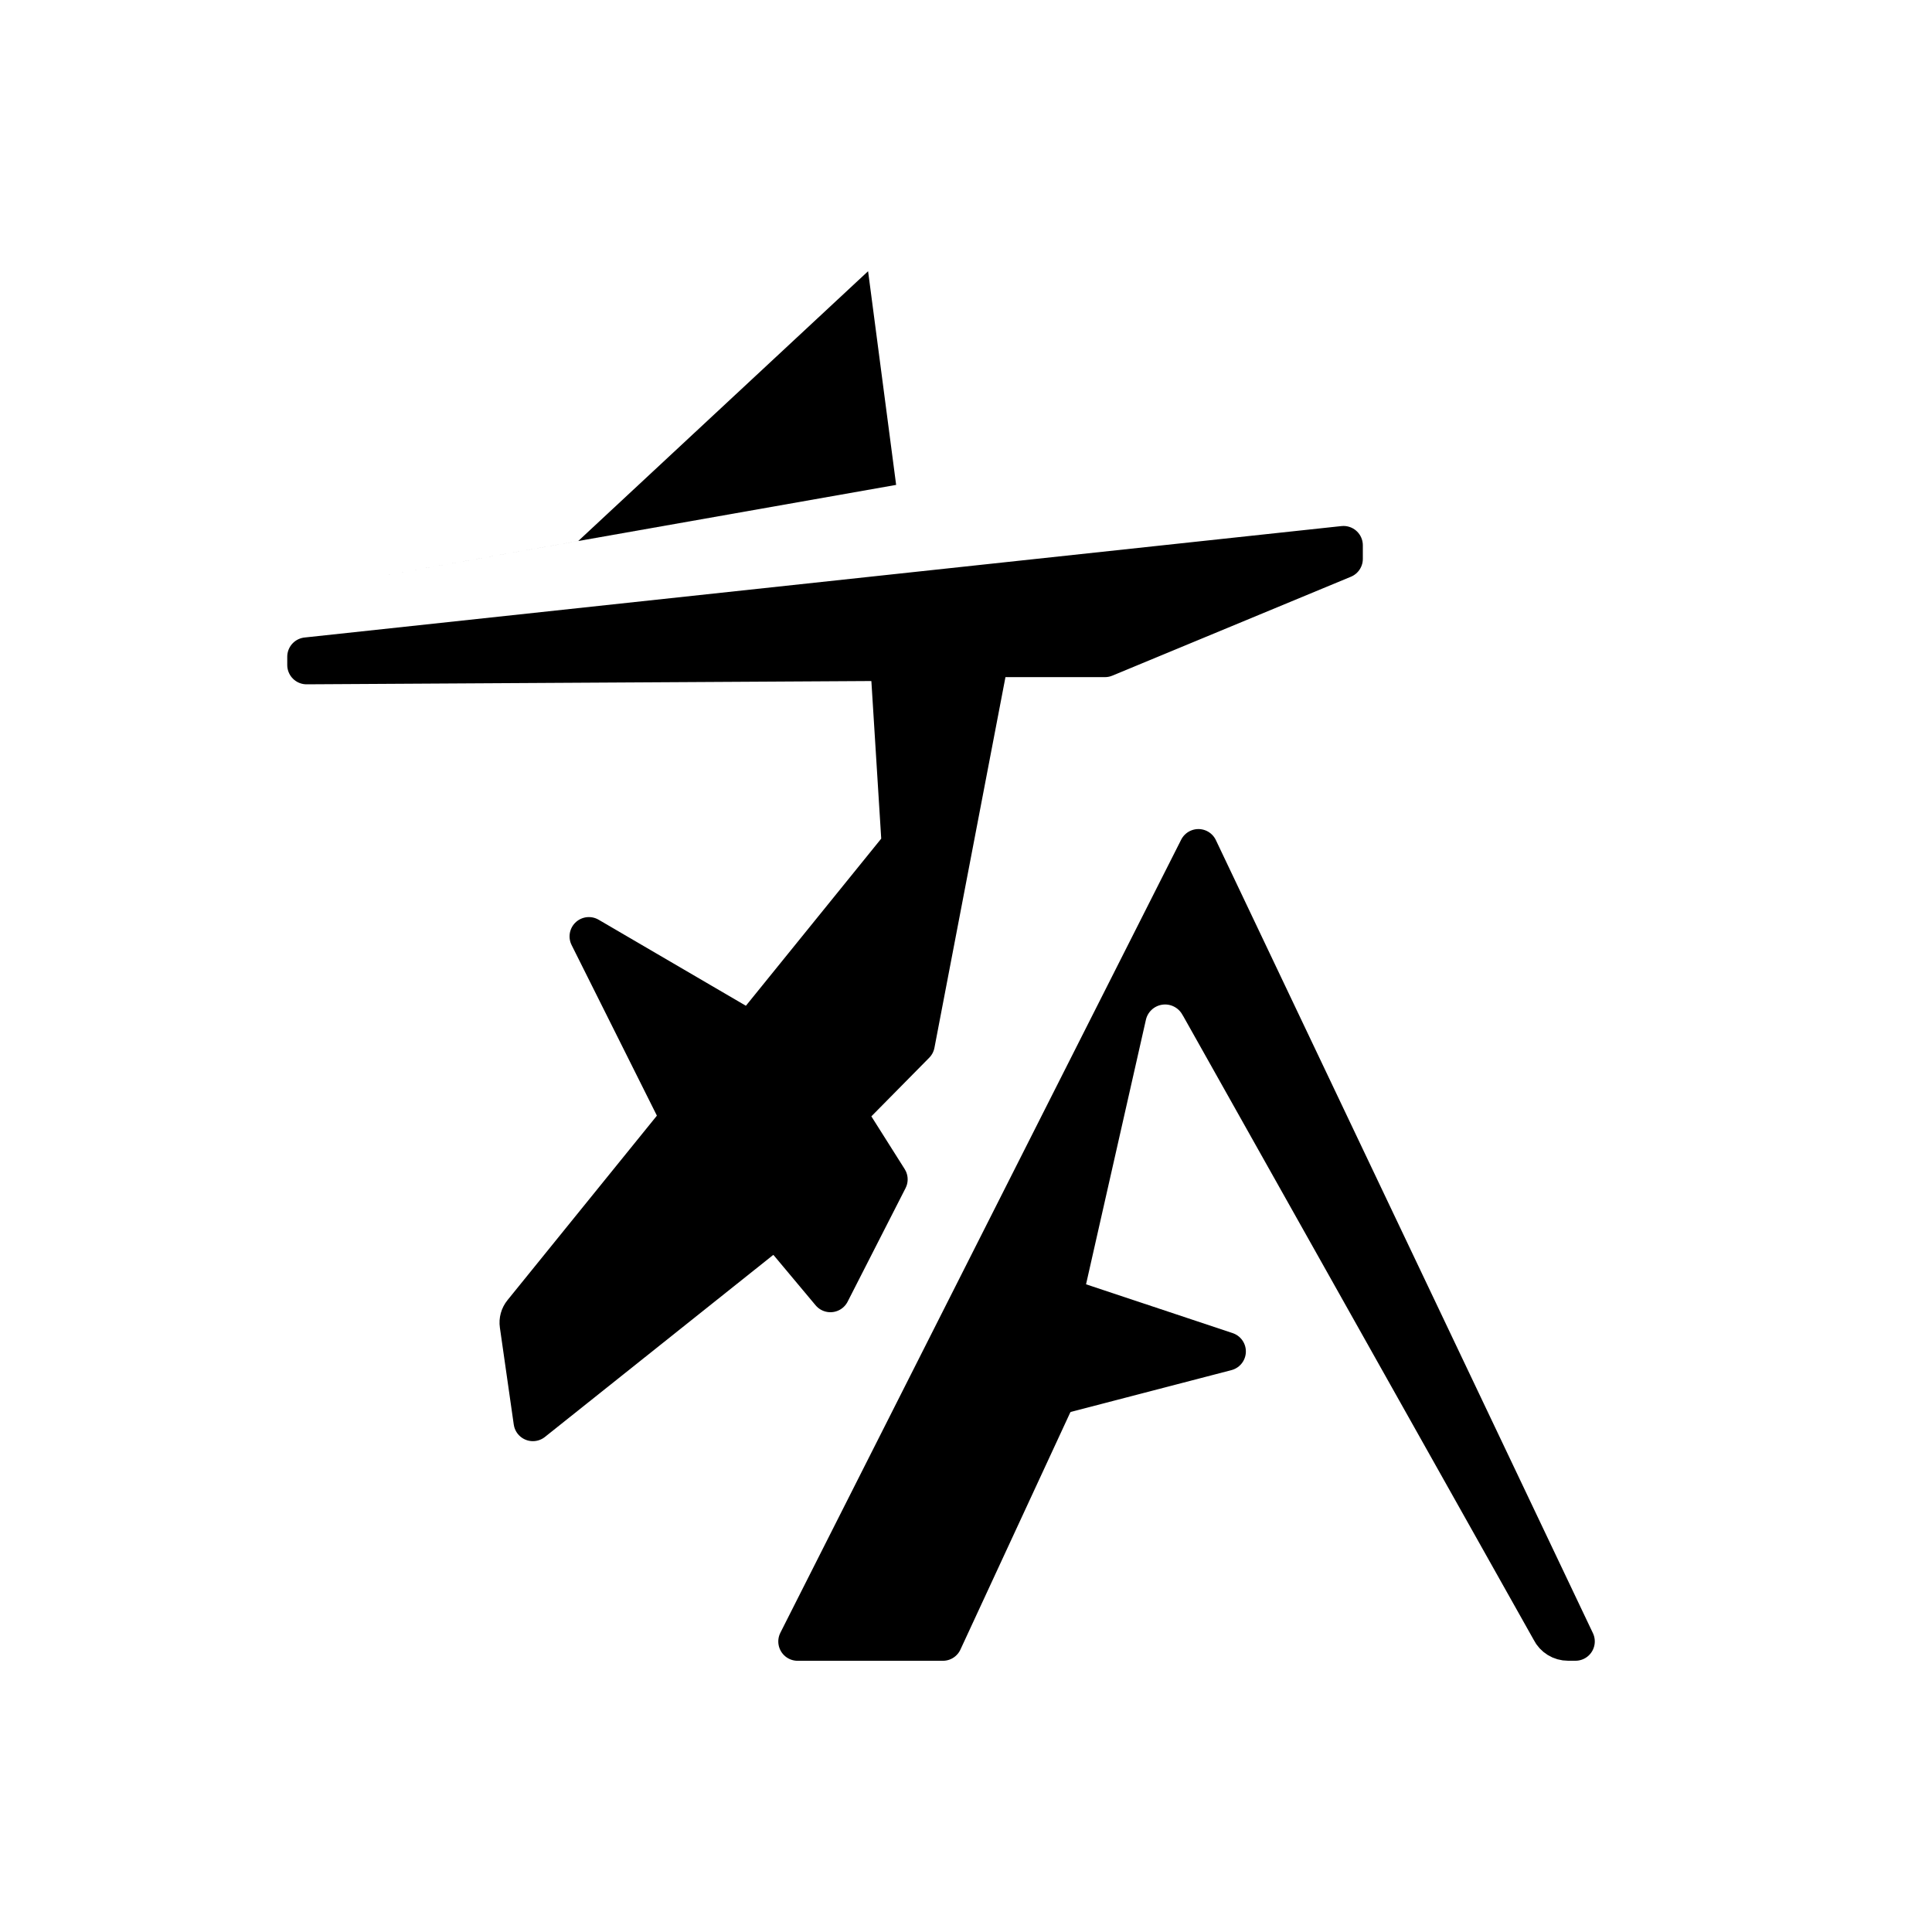
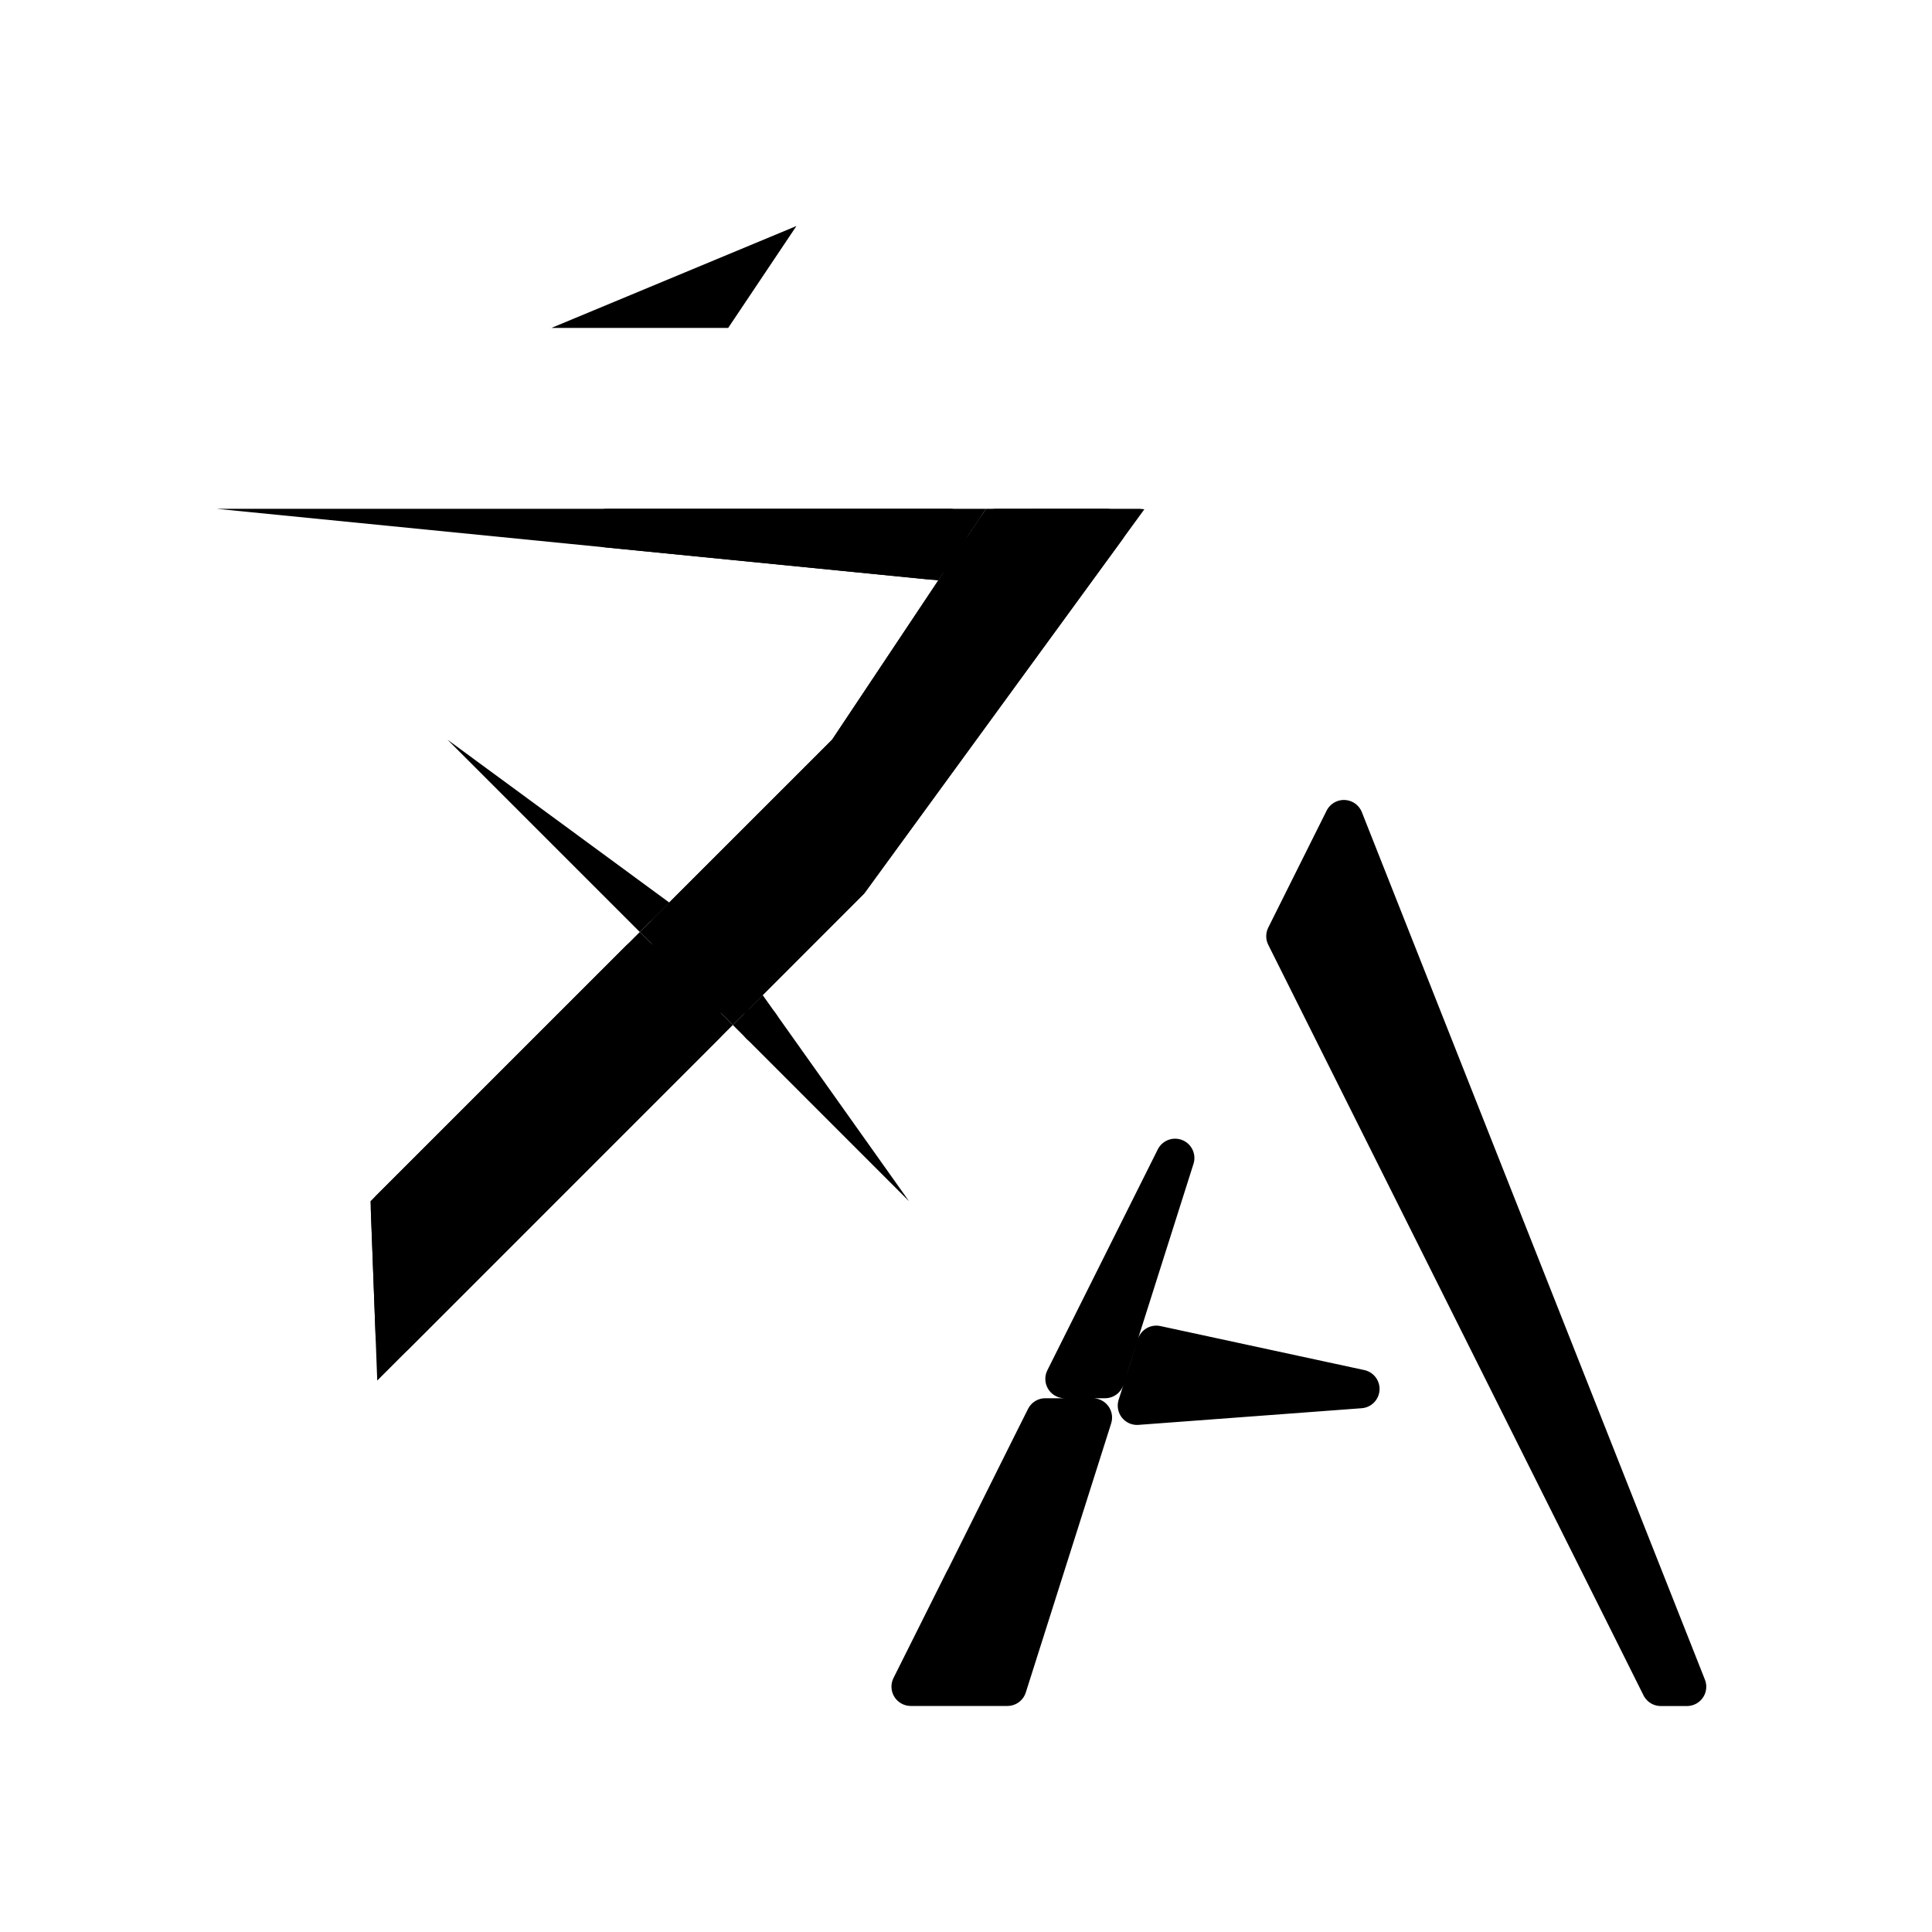
<svg width="50" height="50" fill="none" viewBox="0 0 50 50">
-   <path fill="currentColor" stroke="currentColor" stroke-linecap="round" stroke-linejoin="round" d="m34.77 14.464-6.174 2.56H26.02a.5.5 0 0 0-.49.406l-1.838 9.593-1.497 1.517a.5.5 0 0 0-.067.618l.862 1.364-1.499 2.938-1.093-1.306-.011-.012-.033-.03q-.02-.02-.04-.037l-.01-.008-.025-.015-.05-.028-.047-.019-.04-.013a.5.5 0 0 0-.143-.015q-.024 0-.048.003a.5.5 0 0 0-.139.039l-.039.019-.022.011-.048.035-5.912 4.713-.359-2.508a.42.42 0 0 1 .09-.326l3.867-4.775a.5.5 0 0 0 .052-.081l.008-.016.027-.07.007-.02.015-.08v-.017a.5.5 0 0 0-.05-.254l-2.208-4.416 3.812 2.227a.5.5 0 0 0 .64-.117l3.502-4.325a.5.5 0 0 0 .111-.346l-.255-4.079a.5.5 0 0 0-.406-.46l-.096-.009-14.614.085v-.214l26.836-2.884z" />
-   <mask id="path-2-inside-1_48_78" fill="currentColor">
-     <path d="m9.239 15.011 5.726-1.01 8.227-1.452" />
-     <path d="m23.192 12.549-.726-5.53-7.501 6.982z" />
-   </mask>
-   <path fill="currentColor" d="m9.239 15.011 5.726-1.01 8.227-1.452" />
-   <path fill="currentColor" d="m23.192 12.549-.726-5.53-7.501 6.982z" />
-   <path fill="currentColor" d="M8.98 14.583a.5.5 0 0 0 .518.856l-.259-.428zm14.299-1.542a.5.5 0 0 0-.174-.985l.087.493zm-.554-5.594a.5.5 0 0 0-.517-.856l.258.428zm-7.847 6.061a.5.5 0 1 0 .174.985l-.087-.492zm-5.639 1.503.259.428 13.227-7.992-.259-.428-.258-.428L8.98 14.583zm5.726-1.01.087.492 8.227-1.452-.087-.492-.087-.492-8.227 1.451zm-5.9.025a1 1 0 0 0 .348 1.97l-.174-.985zM22.2 12.68a1 1 0 1 0 1.983-.26l-.991.13zm.266-5.66.992-.13a1 1 0 0 0-1.673-.602zm-7.501 6.982.174.985a1 1 0 0 0 .507-.253zm7.501-6.982-.991.13.725 5.53.992-.13.991-.13-.725-5.53zM9.24 15.011l.174.985 5.726-1.01-.174-.985-.174-.985-5.726 1.01zm5.726-1.01.681.732 7.502-6.982-.682-.732-.681-.732-7.501 6.982z" mask="url(#path-2-inside-1_48_78)" />
-   <path fill="currentColor" stroke="currentColor" stroke-linecap="round" stroke-linejoin="round" d="M40.773 42.48h-.192a.5.5 0 0 1-.448-.276l-.011-.021-9.077-16.154h-.002a1.01 1.01 0 0 0-1.88.276l-1.22 5.39-.324 1.433a.5.5 0 0 0 .33.584l3.794 1.263-4.165 1.084-.026.009a.5.5 0 0 0-.18.101l-.05.052-.02.023-.04.067-.012.021-2.848 6.149h-3.76l10.373-20.525z" />
+   <path fill="currentColor" d="M25.518 13.168H5.606l18.676 1.854z" />
+   <path fill="currentColor" d="m22.365 23.125 7.251-9.945-.116-.012h-3.982l-1.236 1.854-2.746 4.12-4.216 4.215-.762.763 2.407 2.406.773-.773z" />
+   <path fill="currentColor" d="m18.965 26.526-2.407-2.406-6.97 6.968.175 4.64zm0 0 4.561 4.562-3.788-5.335zm-7.385-7.384 4.978 4.978.762-.763z" />
+   <path stroke="currentColor" stroke-linecap="round" stroke-linejoin="round" d="m18.257 26.526-8.037 8.038-.123-3.277 6.46-6.46zm1.422.008-.008-.008.002-.001zm8.963-12.866-6.66 9.133-2.598 2.599-.42.419-1.7-1.7 4.625-4.623a.5.5 0 0 0 .062-.077l2.747-4.12 1.087-1.63zm-4.059 0-.55.825-8.325-.825z" />
+   <path fill="currentColor" d="M14.27 8.487h4.575Zm0 0h4.575l1.767-2.638z" />
+   <path fill="currentColor" stroke="currentColor" stroke-linecap="round" stroke-linejoin="round" d="M43.658 43.652h-.677l-.796-1.595-8.915-17.828 1.51-3.026zM28.28 36.686l-.029.093-2.18 6.871h-2.5l1.383-2.766.015-.023 1.725-3.459.247-.493.112-.223zm6.923-.74-5.776.431.013-.04.3-.943.185-.587zM29.11 34.07l-.324 1.02-.188.596h-1.045l2.858-5.717z" />
</svg>
